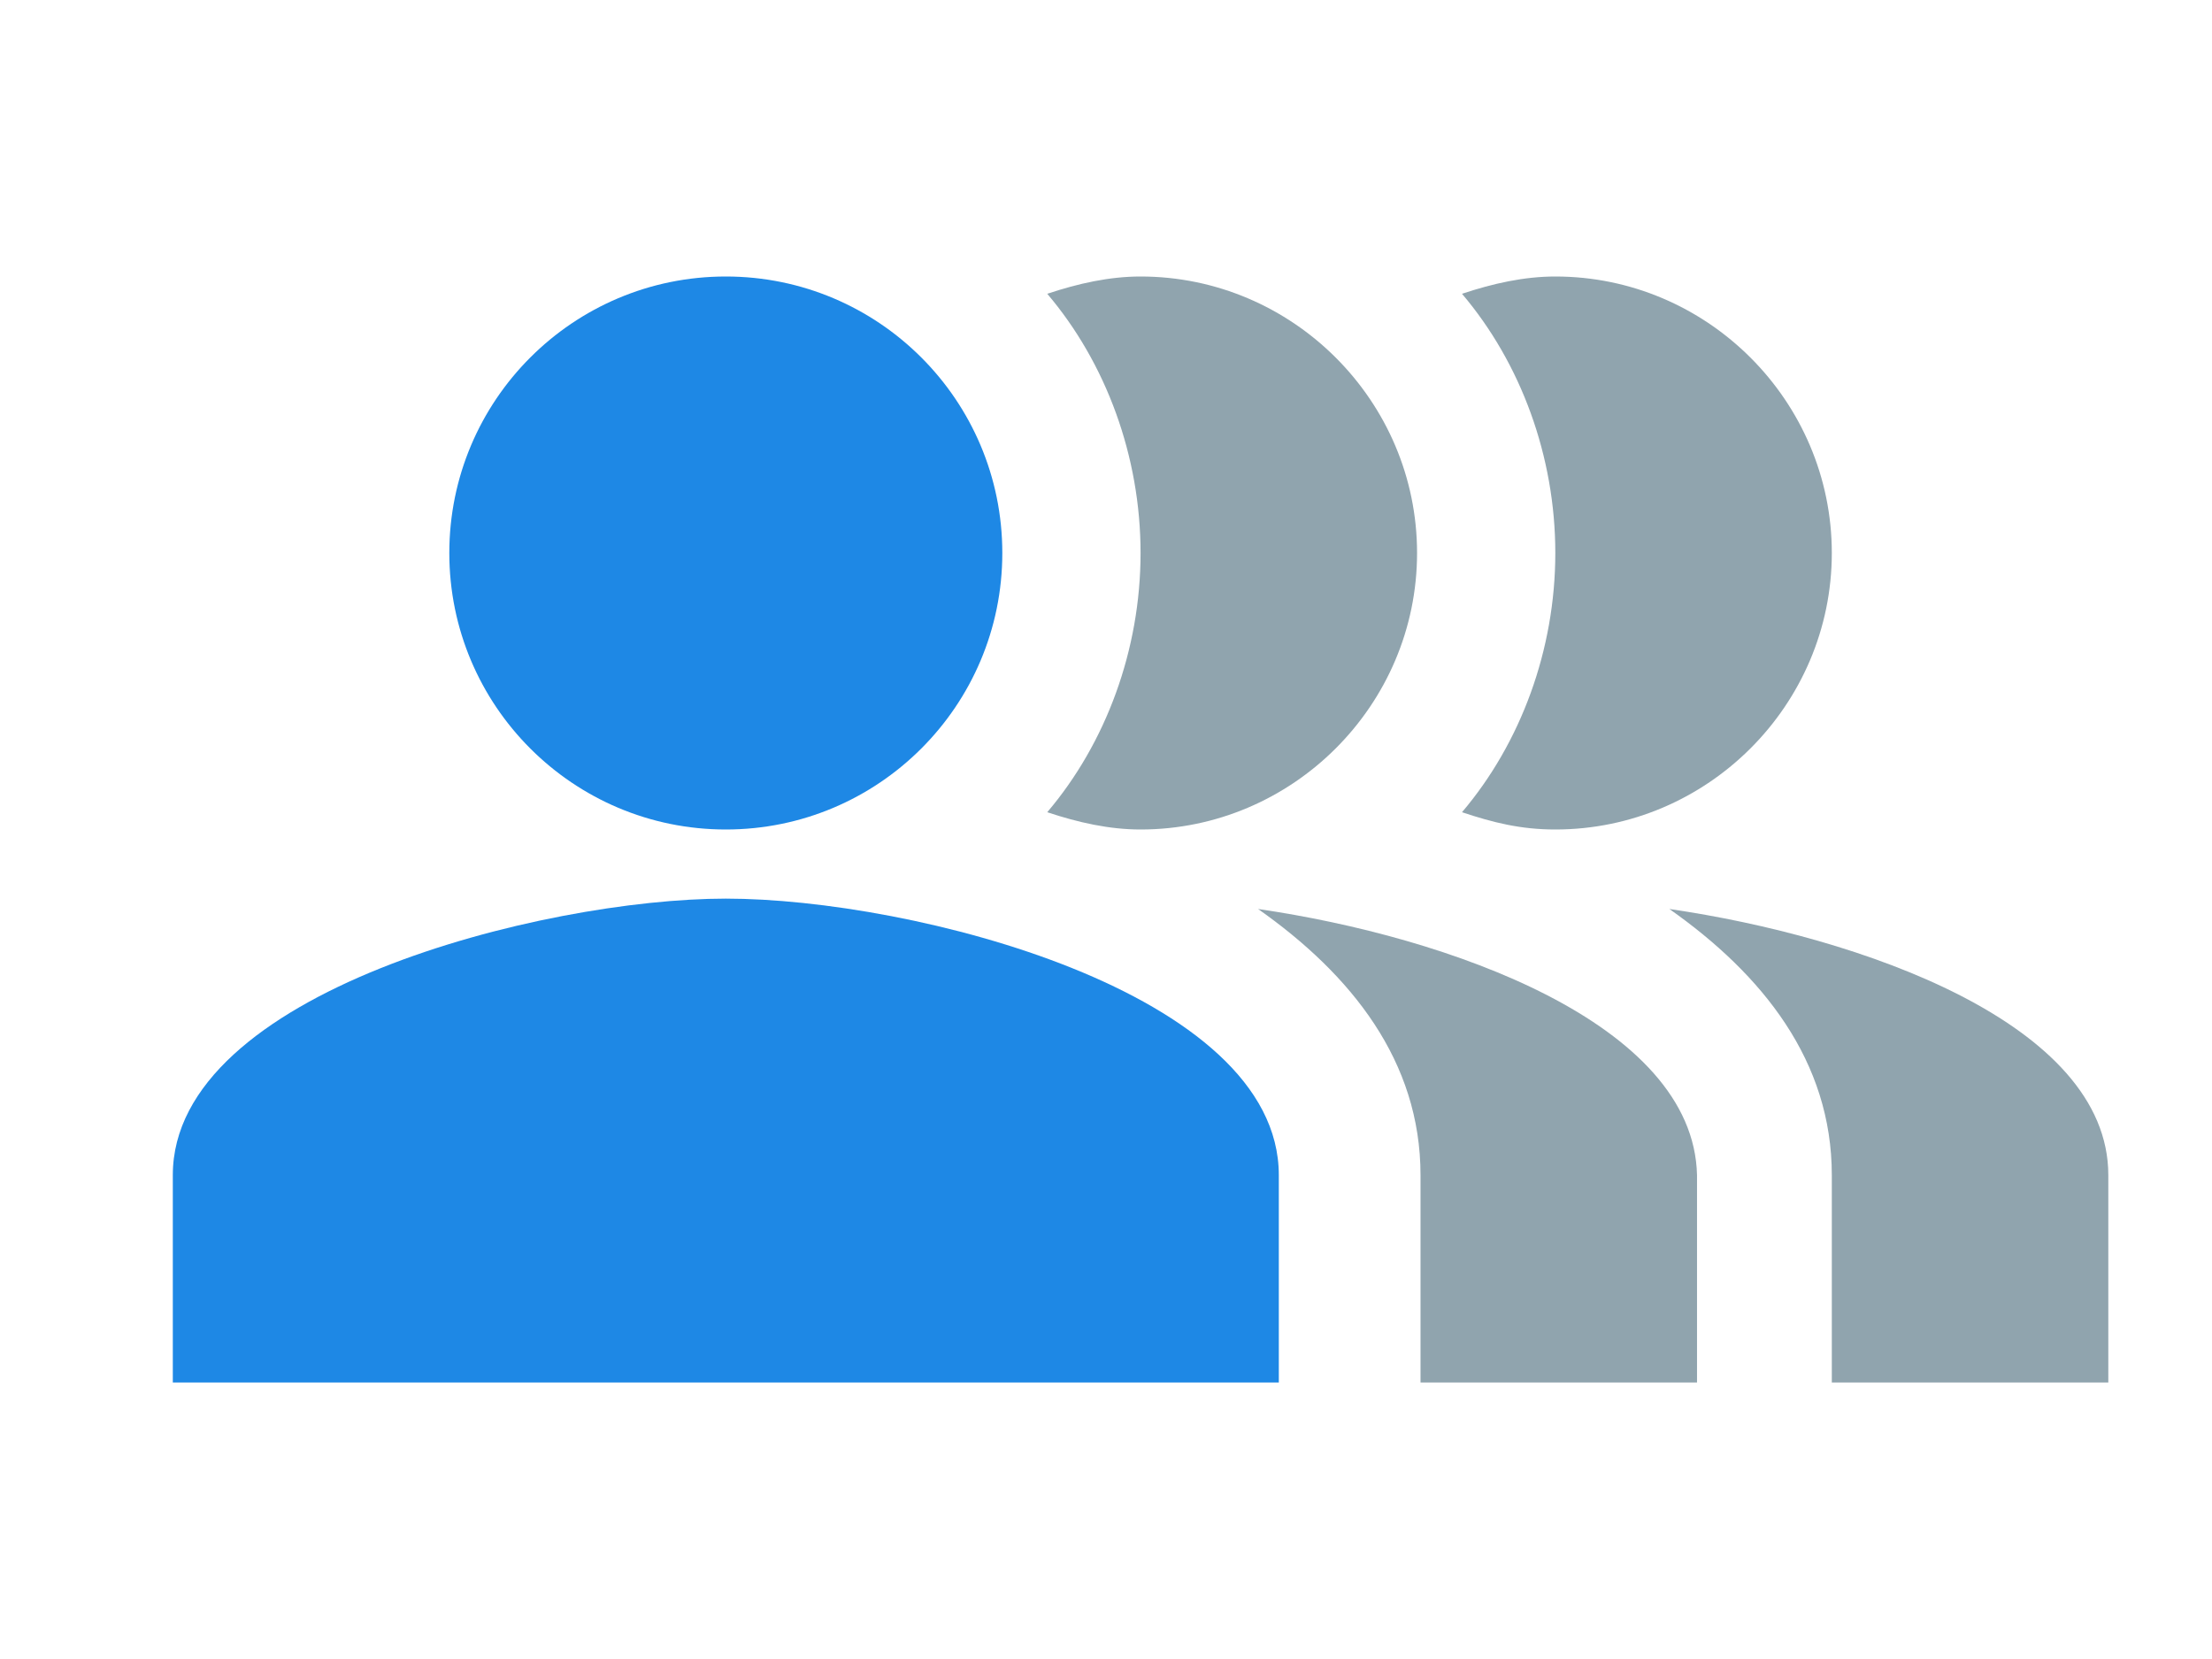
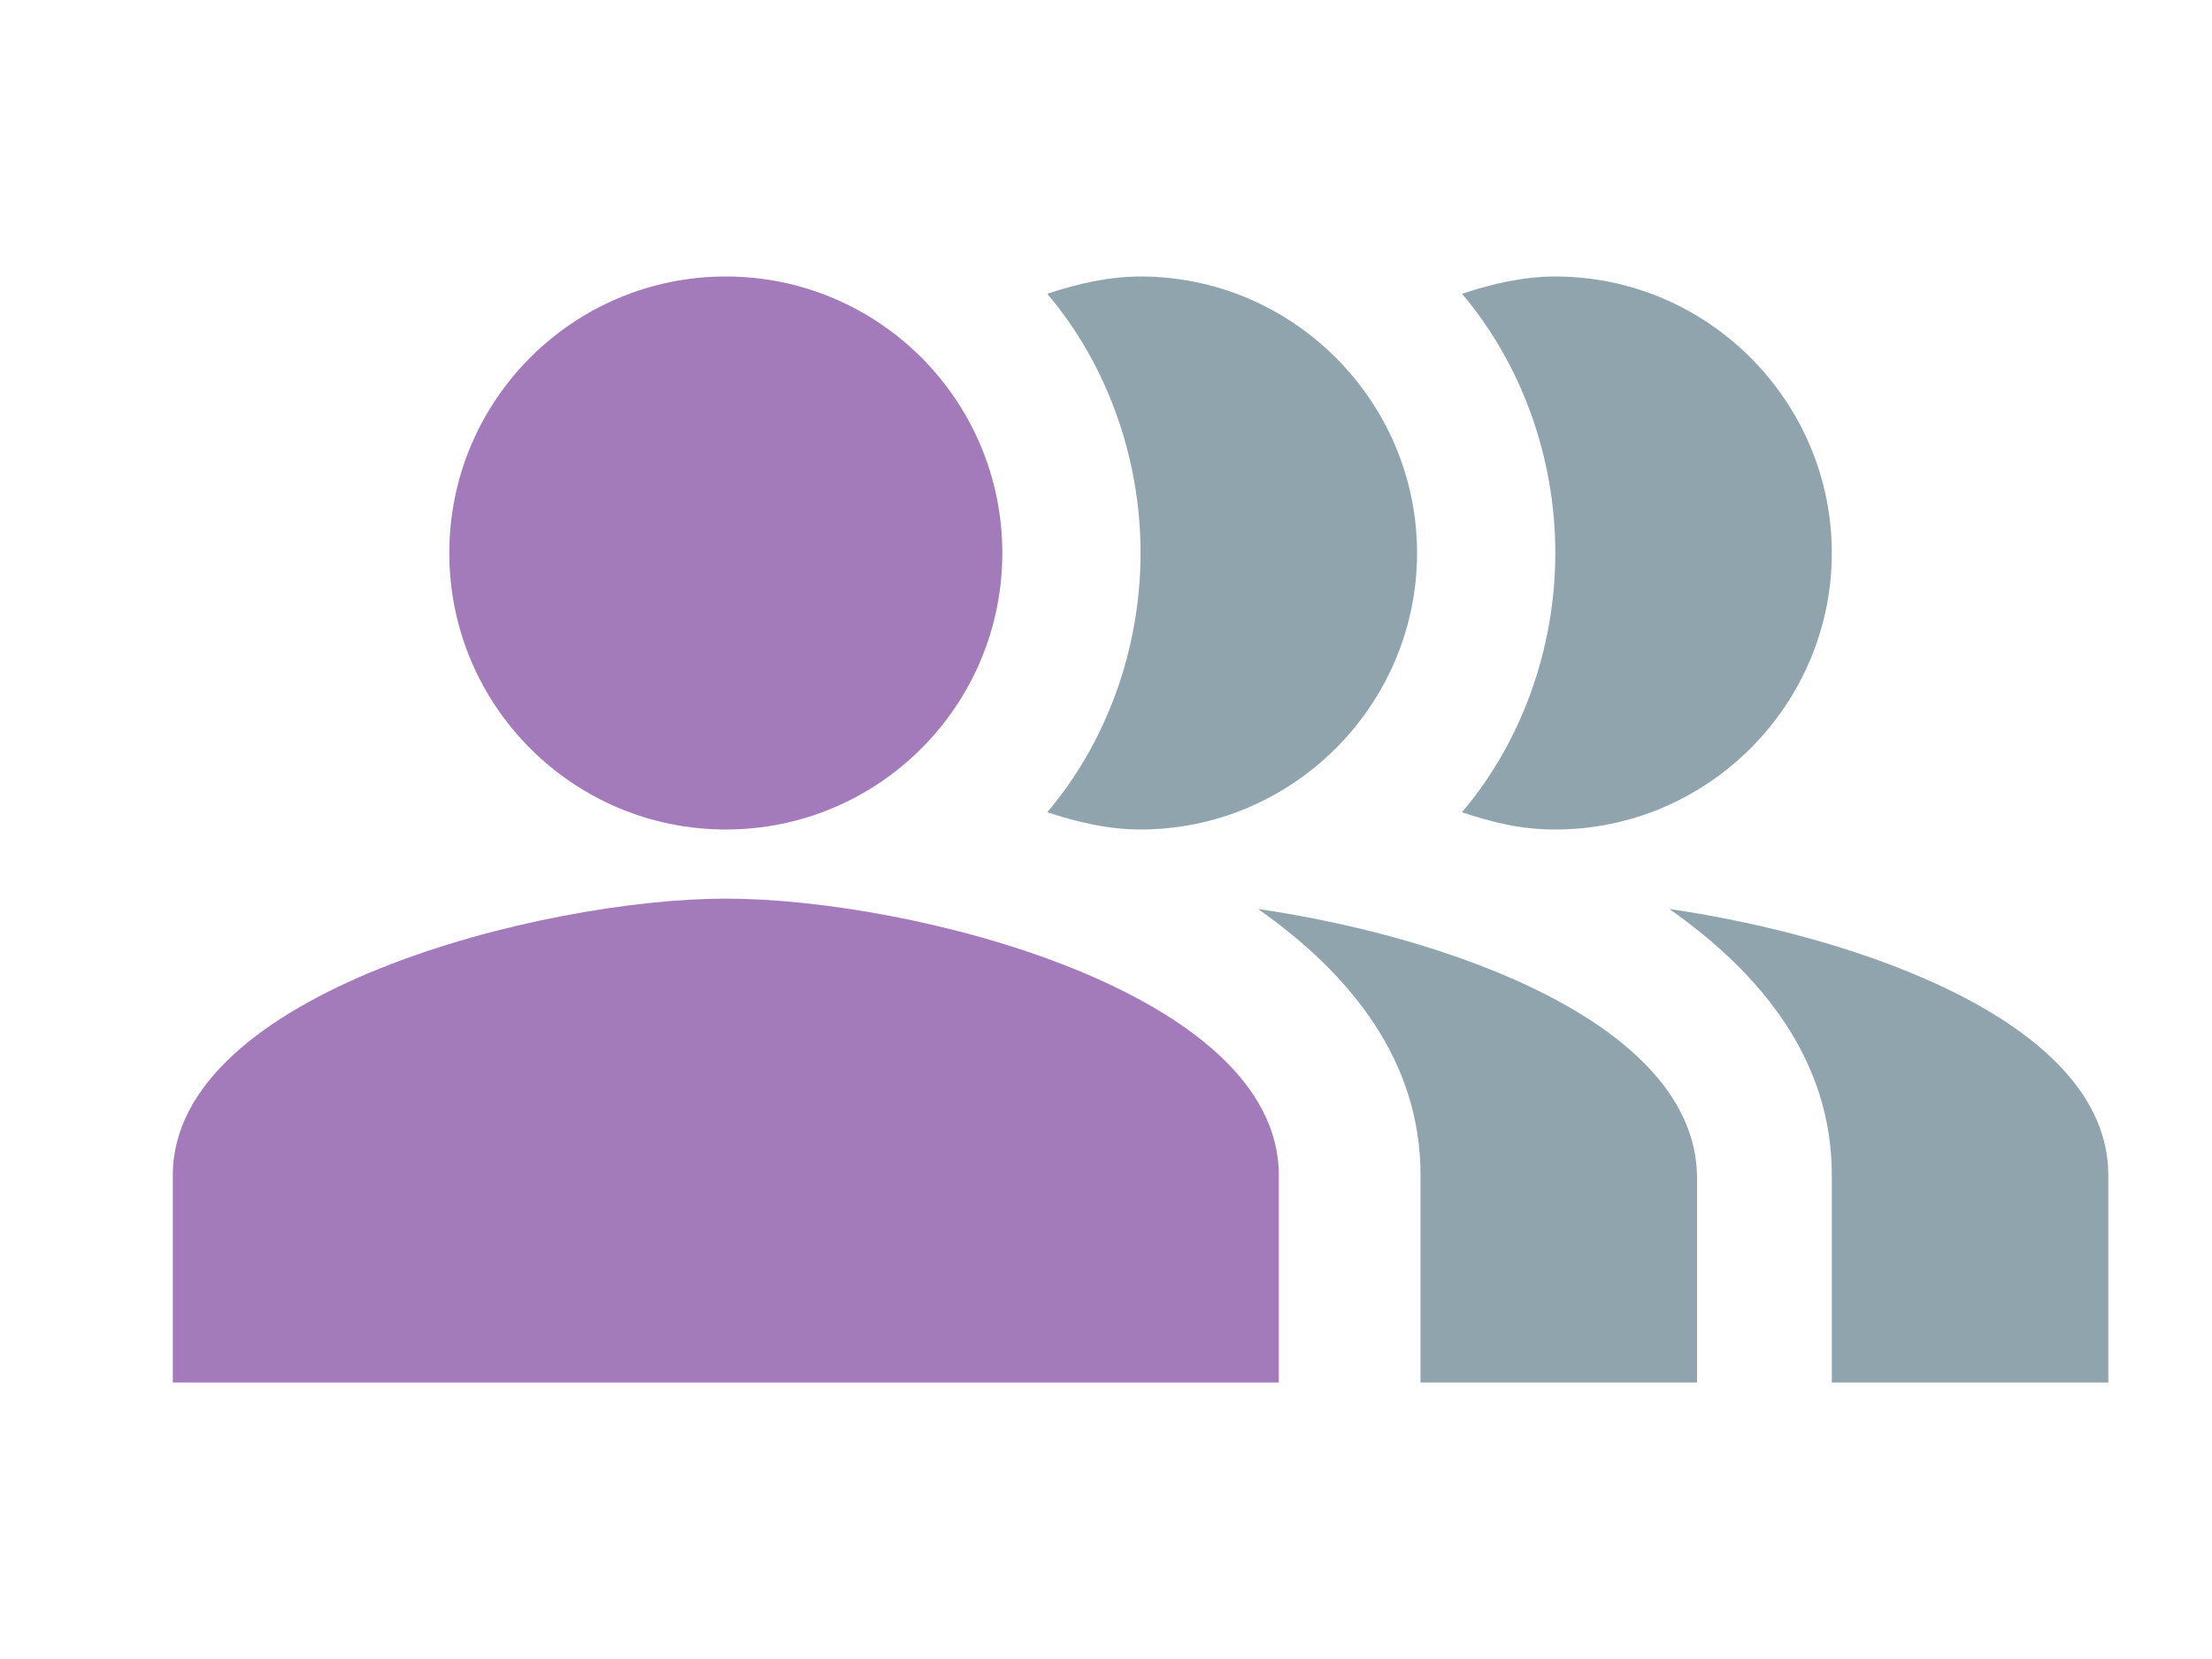
<svg xmlns="http://www.w3.org/2000/svg" version="1.1" id="Layer_1" x="0px" y="0px" viewBox="0 0 64 48" style="enable-background:new 0 0 64 48;" xml:space="preserve">
  <style type="text/css">
	.st0{fill:none;}
	.st1{fill-rule:evenodd;clip-rule:evenodd;fill:#90A4AE;}
- 	.st2{fill-rule:evenodd;clip-rule:evenodd;fill:#1E88E5;}
+ 	.st2{fill-rule:evenodd;clip-rule:evenodd;fill:#A47BBA;}
</style>
  <g>
    <rect x="3" class="st0" width="48" height="48" />
    <path class="st1" d="M36.4,26.3c2.7,1.9,4.7,4.4,4.7,7.7v6h8v-6C49,29.6,41.9,27.1,36.4,26.3z" />
    <circle class="st2" cx="21" cy="16" r="8" />
    <path class="st1" d="M33,24c4.4,0,8-3.6,8-8s-3.6-8-8-8c-0.9,0-1.8,0.2-2.7,0.5c1.7,2,2.7,4.7,2.7,7.5s-1,5.5-2.7,7.5   C31.2,23.8,32.1,24,33,24z" />
    <path class="st2" d="M21,26c-5.3,0-16,2.7-16,8v6h32v-6C37,28.7,26.4,26,21,26z" />
    <path class="st1" d="M48.3,26.3C51,28.2,53,30.7,53,34v6h8v-6C61,29.6,53.8,27.1,48.3,26.3z" />
    <path class="st1" d="M45,24c4.4,0,8-3.6,8-8s-3.6-8-8-8c-0.9,0-1.8,0.2-2.7,0.5c1.7,2,2.7,4.7,2.7,7.5s-1,5.5-2.7,7.5   C43.2,23.8,44,24,45,24z" />
  </g>
</svg>
